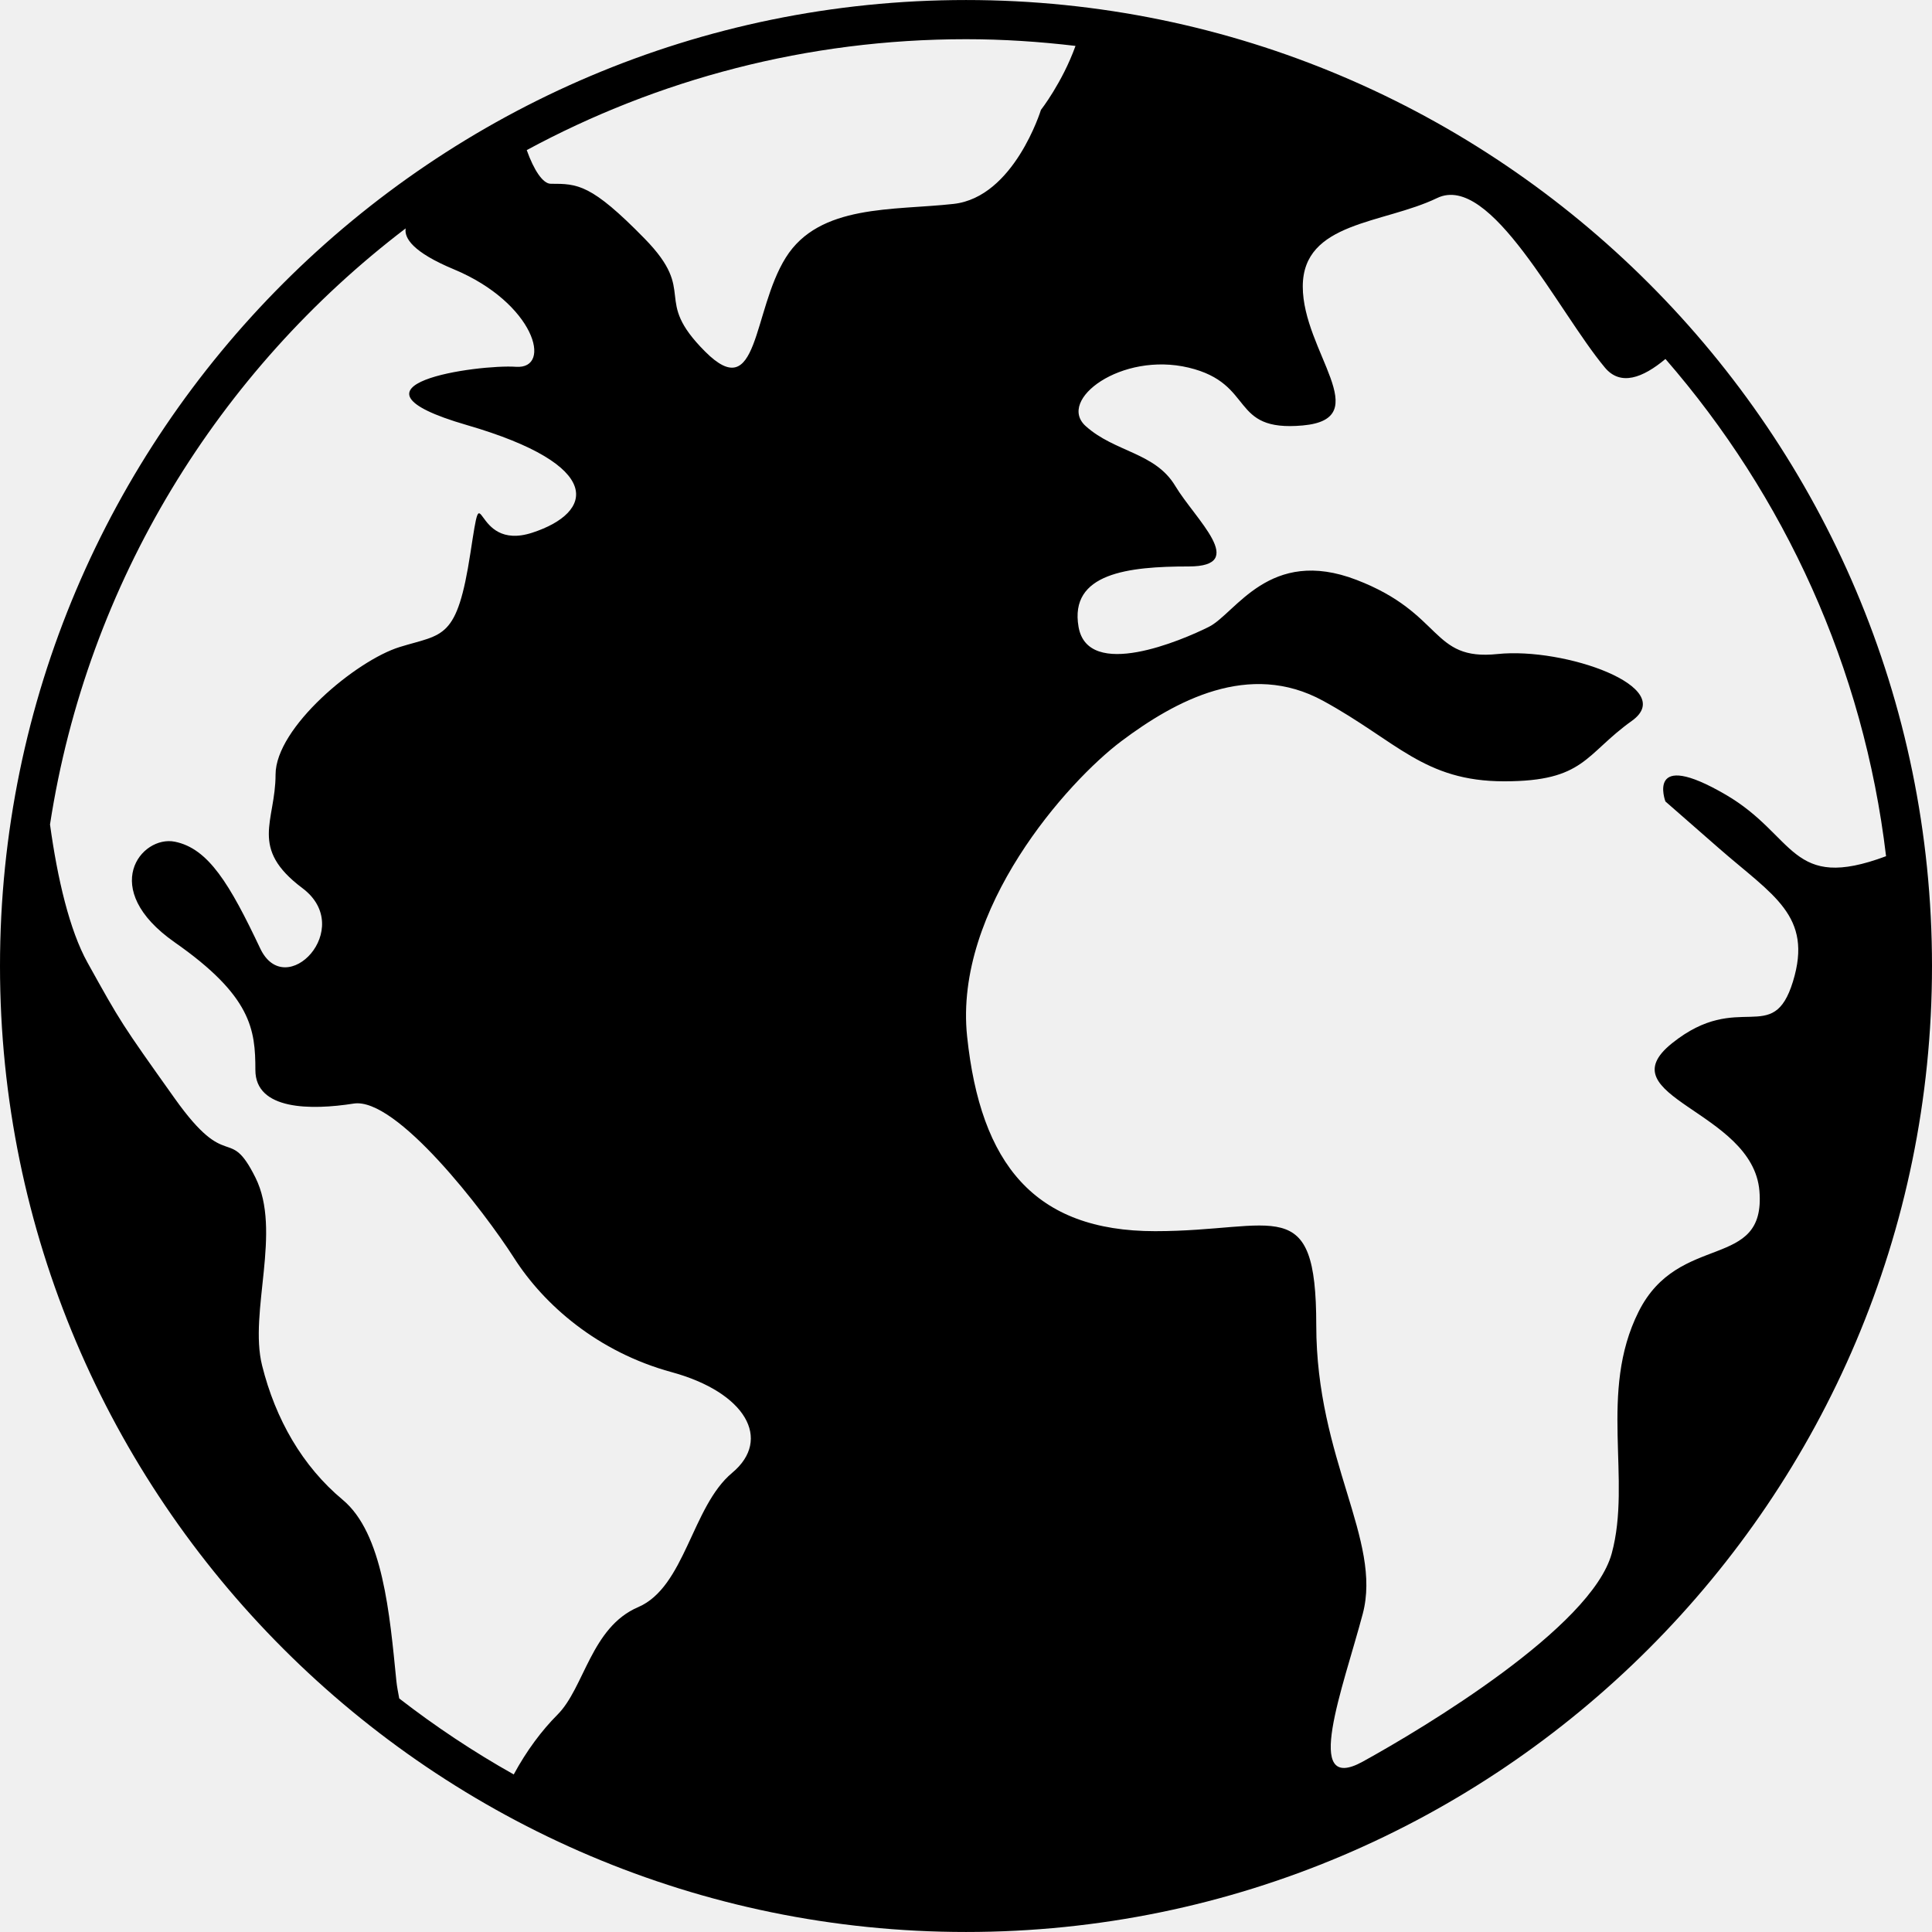
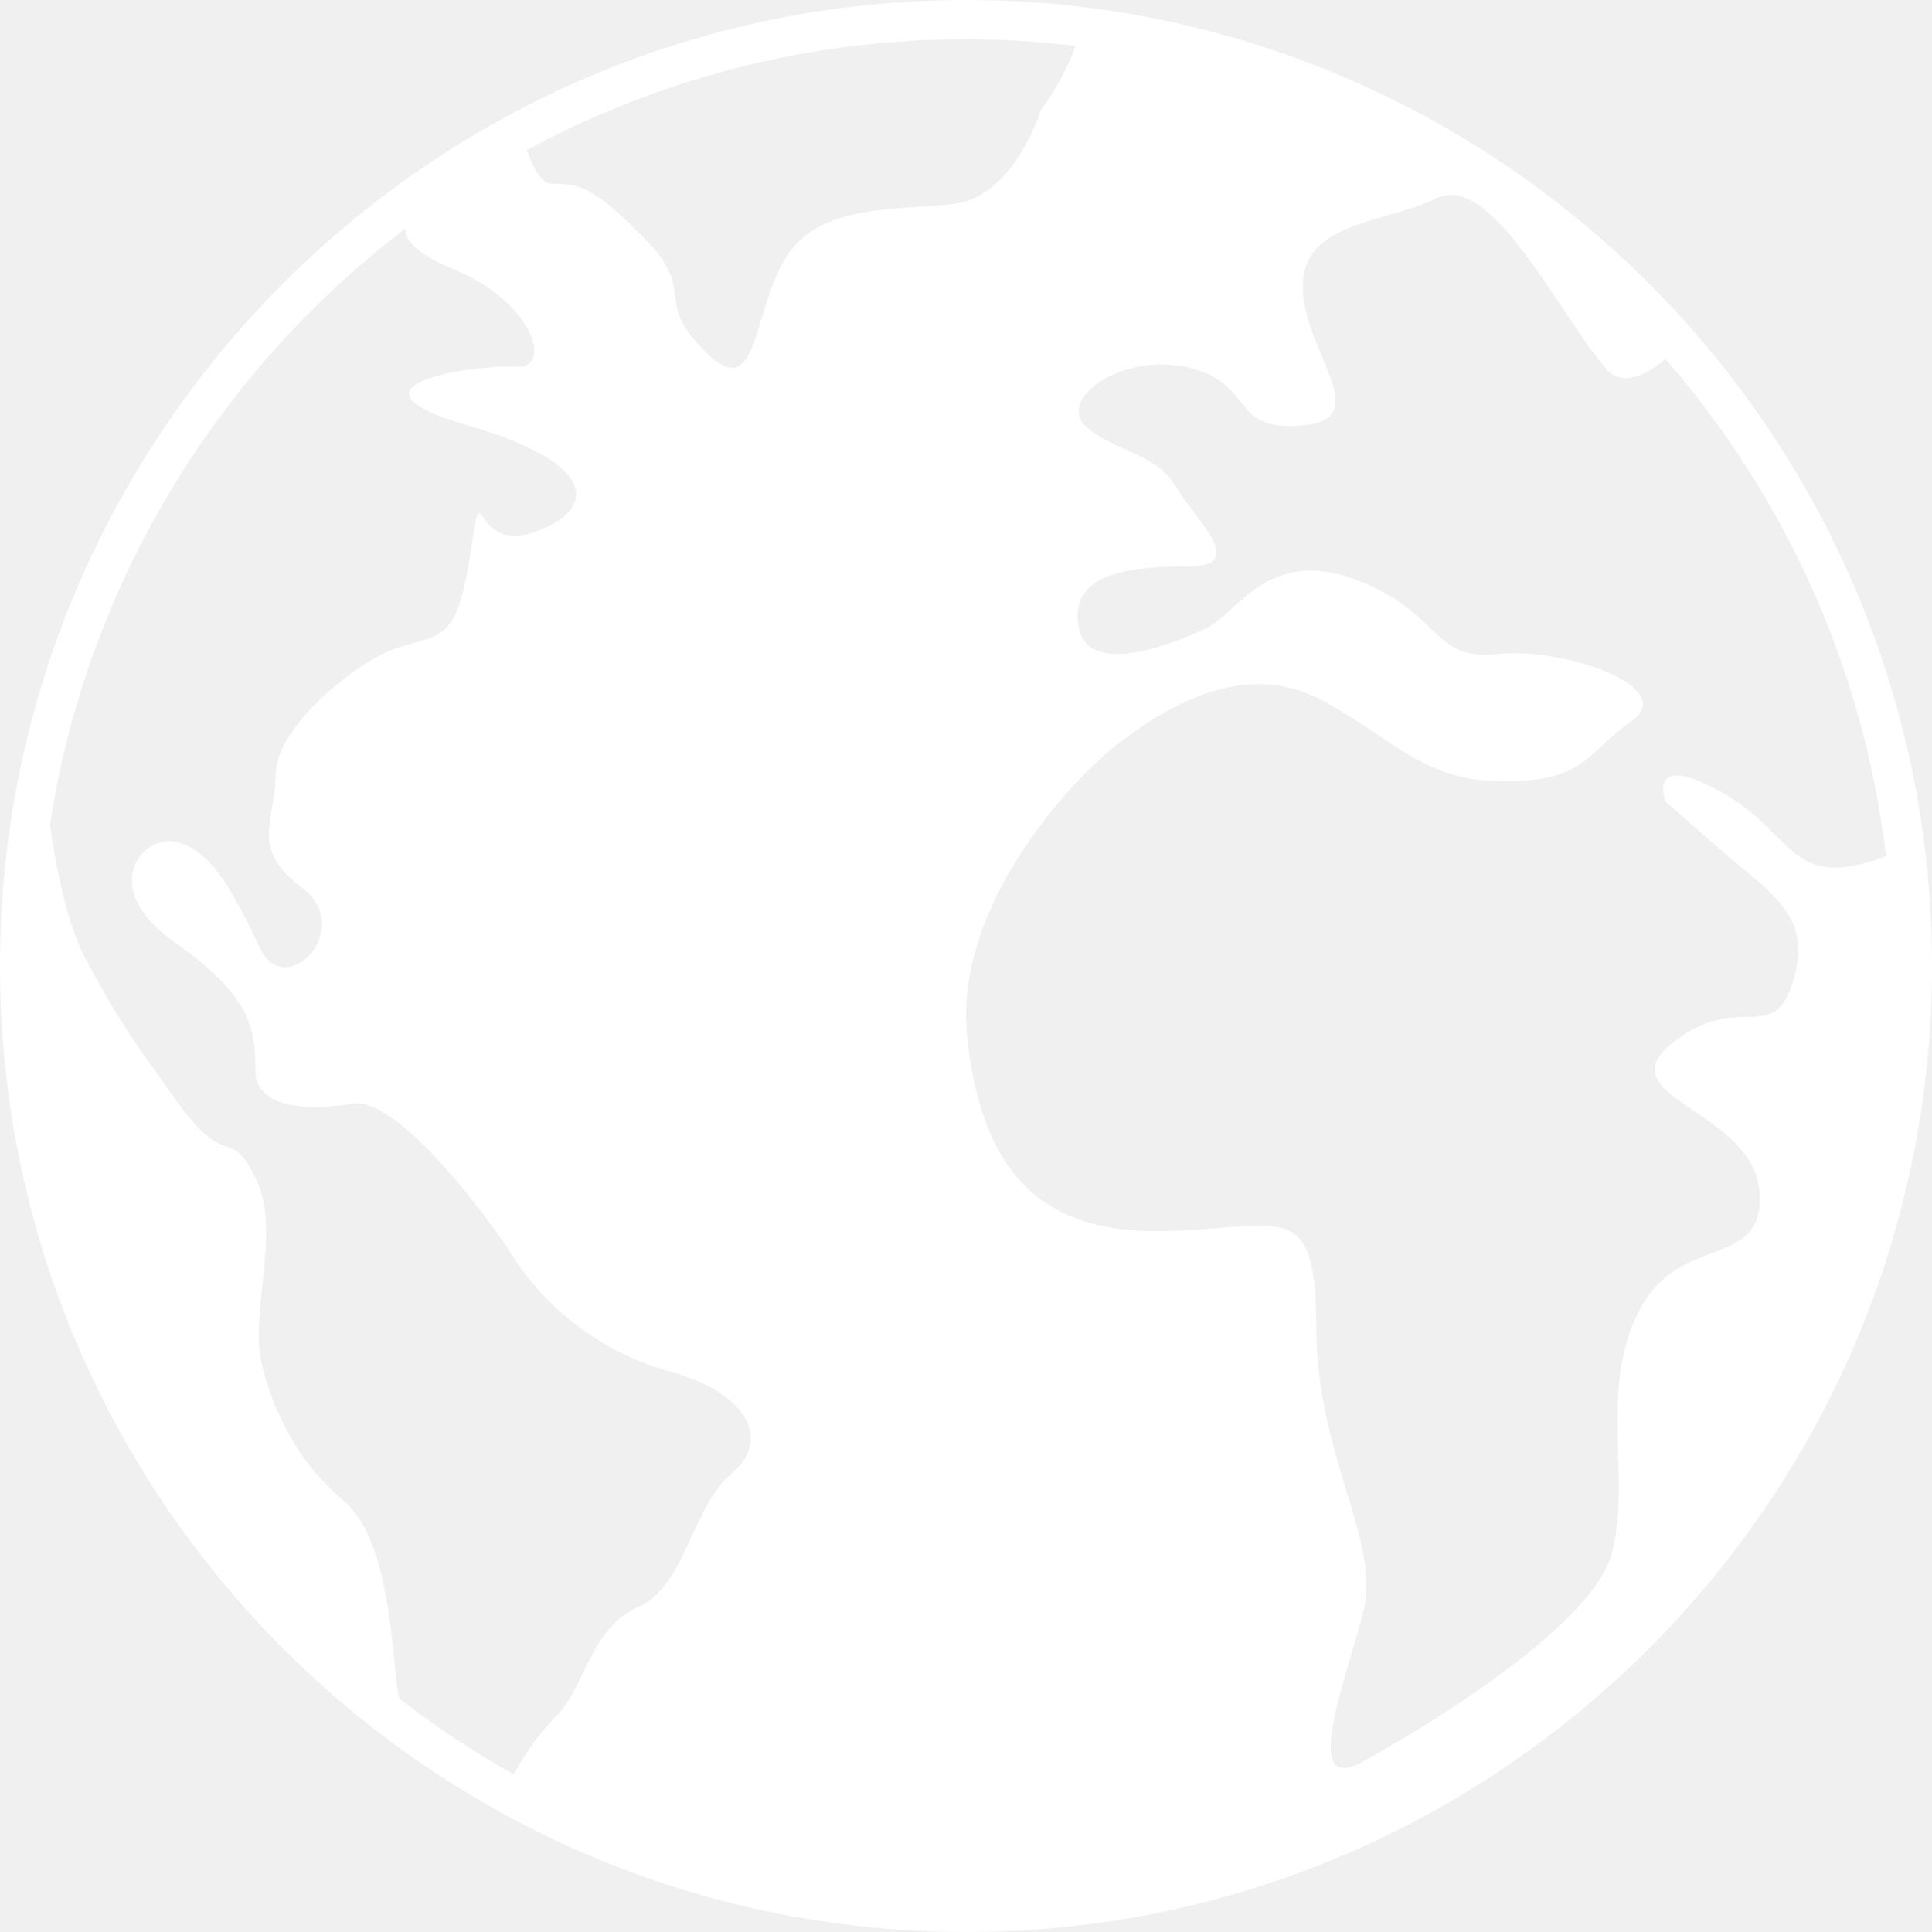
- <svg xmlns="http://www.w3.org/2000/svg" fill="#000000" version="1.1" id="Capa_1" width="800px" height="800px" viewBox="0 0 471.461 471.461" xml:space="preserve">
+ <svg xmlns="http://www.w3.org/2000/svg" fill="#FFFFFF" version="1.1" id="Capa_1" width="800px" height="800px" viewBox="0 0 471.461 471.461" xml:space="preserve">
  <g>
    <path d="M235.735,471.456c129.984,0,235.726-105.752,235.726-235.726c0-129.973-105.752-235.725-235.726-235.725   C105.761,0.005,0,105.747,0,235.73C0,365.714,105.751,471.456,235.735,471.456z M421.152,193.942   c-19.662-11.465-14.746,1.635-14.746,1.635s0,0,13.109,11.465c13.111,11.466,22.941,16.39,18.025,32.445   c-4.914,16.057-13.109,1.961-29.49,15.072c-16.391,13.109,19.66,16.389,21.295,36.049c1.637,19.662-19.66,9.832-29.49,29.492   s-1.635,40.965-6.551,58.99c-4.914,18.025-45.881,42.602-60.76,50.797s-4.781-18.025,0-36.051s-11.34-37.686-11.34-70.457   s-9.83-22.939-39.322-22.939c-29.49,0-42.6-16.391-45.88-47.518c-3.28-31.135,24.576-62.261,37.685-72.091   c13.111-9.831,31.137-19.661,49.152-9.831c18.025,9.831,24.576,19.661,44.236,19.661s19.66-6.55,31.135-14.746   c11.465-8.195-16.391-18.025-32.77-16.313c-16.381,1.712-13.111-9.897-34.406-18.092c-21.297-8.195-29.492,8.195-36.051,11.465   c-6.551,3.28-29.49,13.11-31.787,0c-2.285-13.11,12.117-14.745,26.871-14.745c14.746,0,1.635-11.465-3.279-19.661   c-4.916-8.195-14.746-8.195-21.85-14.592c-7.096-6.397,8.74-18.178,25.119-14.267c16.381,3.911,9.83,15.75,27.855,14.114   s0-18.025,0-33.899c0-15.874,19.662-15.262,32.771-21.592c13.109-6.331,29.49,27.635,40.965,41.377   c3.797,4.552,9.219,2.534,14.766-2.113c28.984,33.354,48.367,75.228,53.836,121.338   C436.824,217.695,438.346,203.973,421.152,193.942z M235.735,9.567c9.046,0,17.949,0.593,26.718,1.635   c-3.213,8.941-8.436,15.616-8.436,15.616s-6.549,21.295-21.304,22.94c-14.755,1.645-32.771,0-40.966,13.11   c-8.195,13.11-6.55,36.051-19.66,22.94c-13.11-13.11-1.635-14.114-14.746-27.54c-13.11-13.425-16.39-13.425-22.94-13.425   c-1.932,0-4.122-3.337-5.862-8.214C160.468,19.378,196.968,9.567,235.735,9.567z M98.991,55.735   c-0.364,2.362,1.711,5.795,11.781,9.993c19.661,8.195,24.193,24.423,15.138,23.782c-9.056-0.641-45.853,4.379-12.011,14.209   c33.851,9.831,31.059,21.353,16.008,26.268c-15.052,4.916-11.829-16.361-15.109,4.944c-3.28,21.305-6.579,19.67-17.231,22.95   c-10.653,3.28-30.323,19.67-30.323,31.136c0,11.465-6.56,17.882,6.55,27.712c13.11,9.83-4.103,27.809-10.299,14.708   c-7.44-15.721-12.642-24.395-20.837-26.039c-8.195-1.635-18.752,11.465,0,24.575s19.661,21.305,19.661,31.135   s13.569,9.83,23.992,8.195c10.414-1.635,31.805,26.221,39.14,37.686c7.325,11.467,20.435,22.941,38.46,27.855   c18.025,4.916,24.576,16.391,14.746,24.576c-9.83,8.195-11.465,27.855-22.94,32.771c-11.475,4.914-13.11,19.66-19.661,26.221   c-3.844,3.844-7.573,8.834-10.691,14.602c-9.782-5.498-19.115-11.705-27.941-18.543c-0.268-1.453-0.564-2.926-0.698-4.254   c-1.635-16.391-3.28-36.051-13.11-44.236c-9.831-8.195-16.39-19.66-19.661-32.771c-3.271-13.109,4.915-32.77-1.635-45.881   c-6.55-13.109-6.55-0.822-19.661-19.248c-13.11-18.428-13.11-18.438-21.305-33.183c-4.379-7.889-7.334-20.463-9.151-33.708   C21.296,142.084,53.387,90.466,98.991,55.735z" />
  </g>
</svg>
